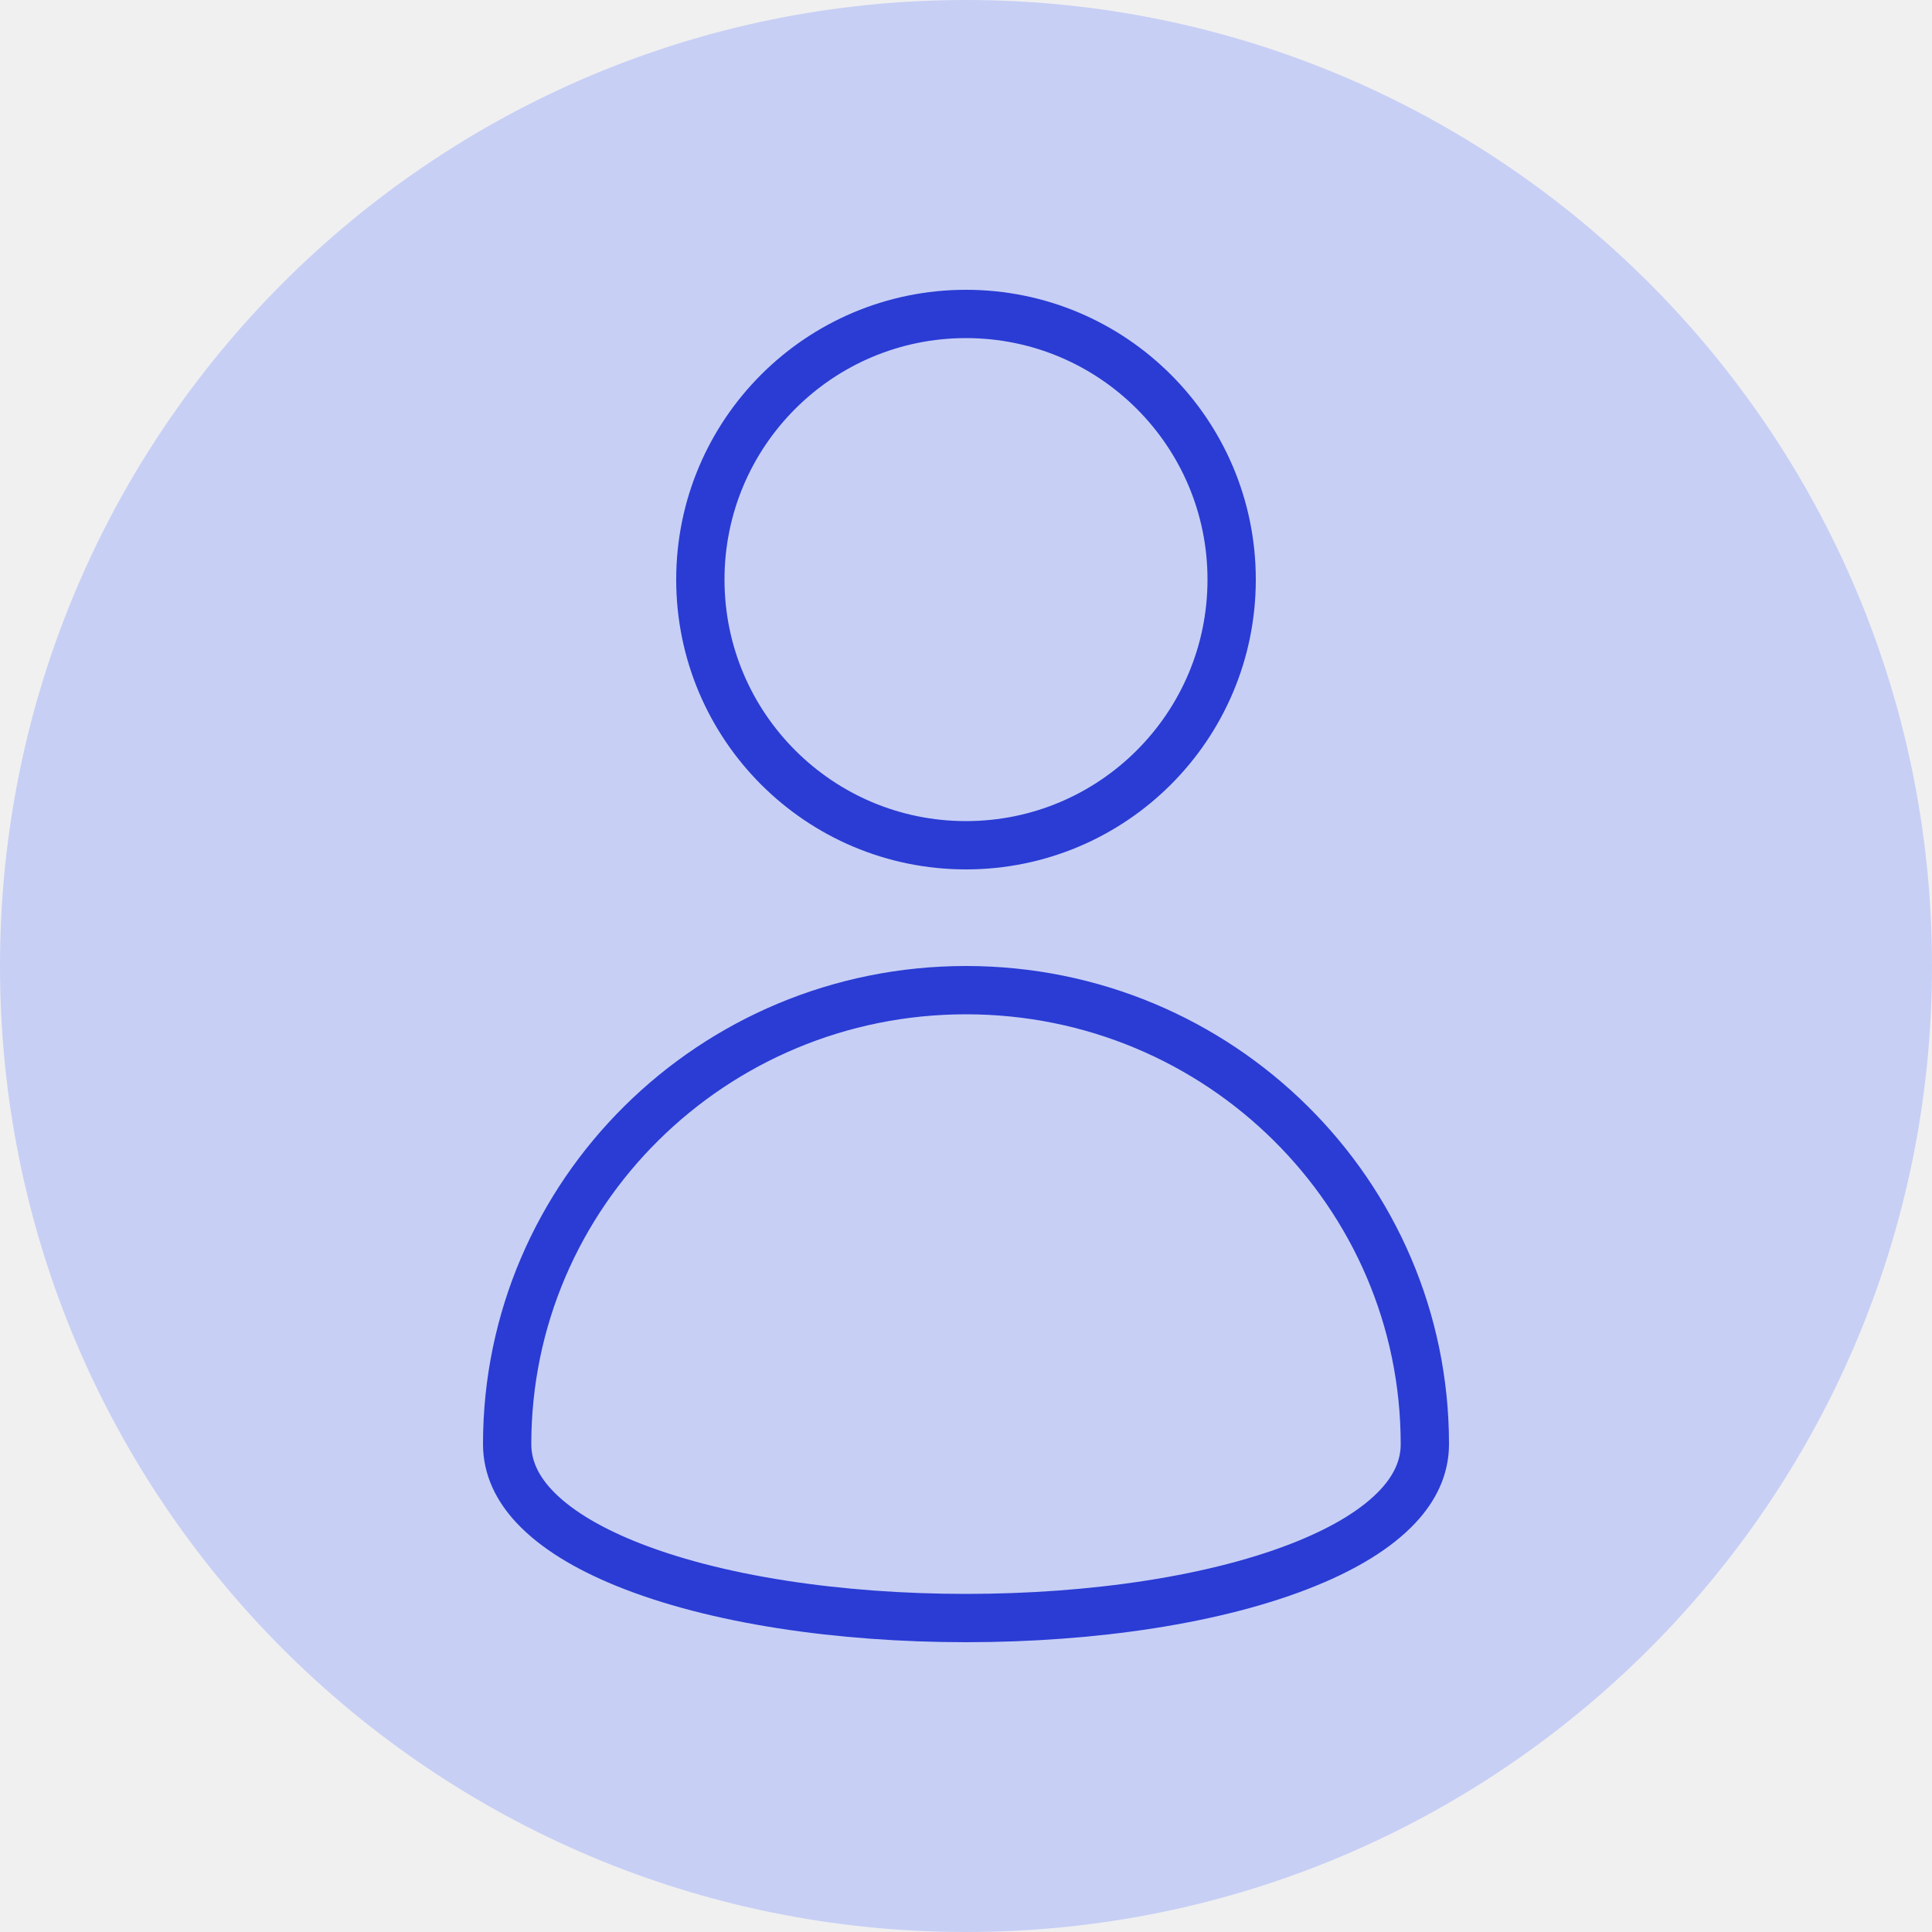
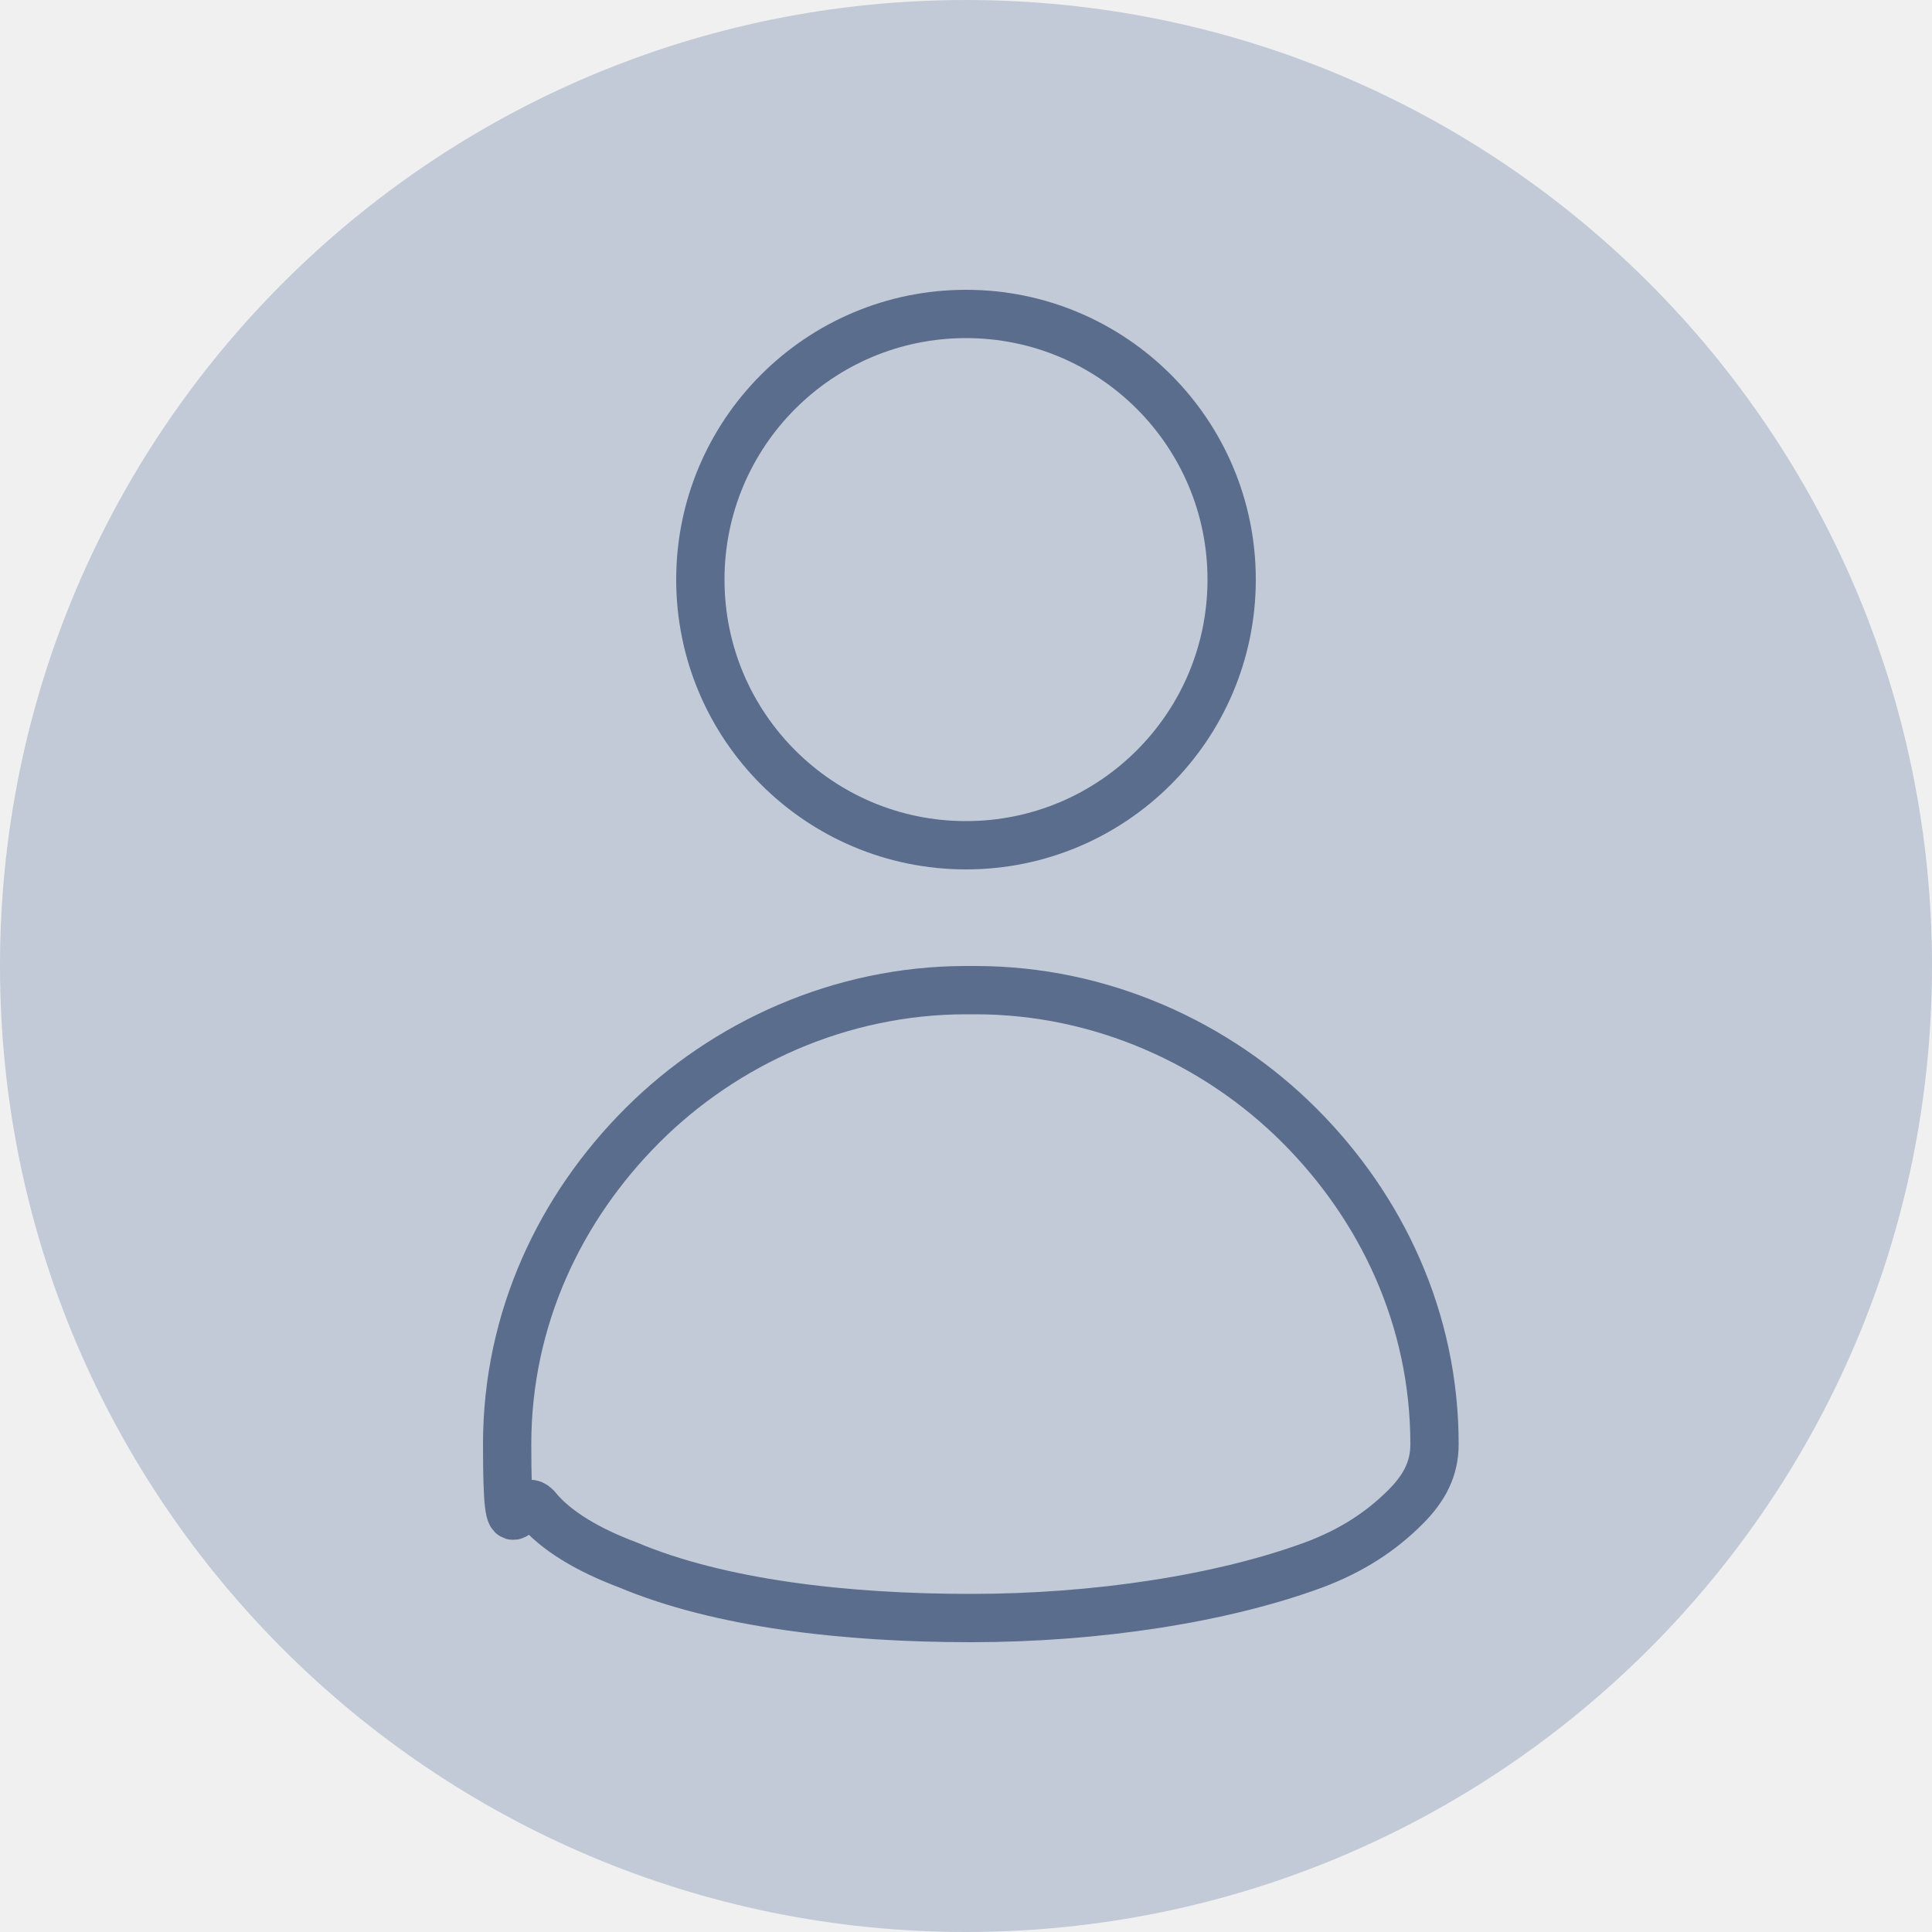
- <svg xmlns="http://www.w3.org/2000/svg" xmlns:xlink="http://www.w3.org/1999/xlink" width="40px" height="40px" viewBox="0 0 40 40" version="1.1">
+ <svg xmlns="http://www.w3.org/2000/svg" id="Layer_1" version="1.1" viewBox="0 0 40 40">
  <defs>
-     <circle id="path-1" cx="20" cy="20" r="20" />
+     <style>
+       .st0 {
+         mask: url(#mask);
+       }
+ 
+       .st1 {
+         fill: none;
+         stroke: #5a6d8d;
+       }
+ 
+       .st2 {
+         mask: url(#mask-1);
+       }
+ 
+       .st3 {
+         fill: #fff;
+       }
+ 
+       .st4 {
+         fill: #c2cad8;
+       }
+     </style>
+     <mask id="mask" x="0" y="0" width="40" height="40" maskUnits="userSpaceOnUse">
+       <g id="mask-2">
+         <circle id="path-11" data-name="path-1" class="st3" cx="20" cy="20" r="20" />
+       </g>
+     </mask>
+     <mask id="mask-1" x="0" y="0" width="40" height="40" maskUnits="userSpaceOnUse">
+       <g id="mask-21" data-name="mask-2">
+         <circle id="path-12" data-name="path-1" class="st3" cx="20" cy="20" r="20" />
+       </g>
+     </mask>
  </defs>
-   <g id="Deutscher-Bundestag---Wireframe" stroke="none" stroke-width="1" fill="none" fill-rule="evenodd">
-     <g id="New-Use-Icons" transform="translate(-195, -245)">
-       <g id="avatar3-40px" transform="translate(195, 245)">
-         <g id="Group-3">
-           <mask id="mask-2" fill="white">
-             <use xlink:href="#path-1" />
-           </mask>
-           <use id="Mask" fill="#C7CFF5" xlink:href="#path-1" />
-           <circle id="Oval" stroke="#2A3CD4" mask="url(#mask-2)" cx="20" cy="12" r="5.5" />
-           <path d="M20,20.5 C17.376,20.5 15,21.552 13.281,23.255 C11.563,24.955 10.5,27.304 10.5,29.899 C10.5,30.385 10.708,30.812 11.059,31.187 C11.497,31.654 12.144,32.041 12.928,32.363 C14.788,33.125 17.395,33.5 20,33.5 C22.605,33.5 25.212,33.125 27.072,32.363 C27.856,32.041 28.503,31.654 28.941,31.187 C29.292,30.812 29.5,30.385 29.5,29.899 C29.5,27.304 28.437,24.955 26.719,23.255 C25,21.552 22.624,20.5 20,20.5 Z" id="Oval-Copy-36" stroke="#2A3CD4" mask="url(#mask-2)" />
-         </g>
-       </g>
-     </g>
+   <circle id="path-1" class="st4" cx="20" cy="20" r="20" />
+   <g class="st0">
+     <circle id="Oval" class="st1" cx="20" cy="12" r="5.5" />
+   </g>
+   <g class="st2">
+     <path id="Oval-Copy-36" class="st1" d="M20,20.5c-2.6,0-5,1.1-6.7,2.8-1.7,1.7-2.8,4-2.8,6.6s.2.9.6,1.3c.4.5,1.1.9,1.9,1.2,1.9.8,4.5,1.1,7.1,1.1s5.2-.4,7.1-1.1c.8-.3,1.4-.7,1.9-1.2.4-.4.6-.8.6-1.3,0-2.6-1.1-4.9-2.8-6.6-1.7-1.7-4.1-2.8-6.7-2.8Z" />
  </g>
</svg>
